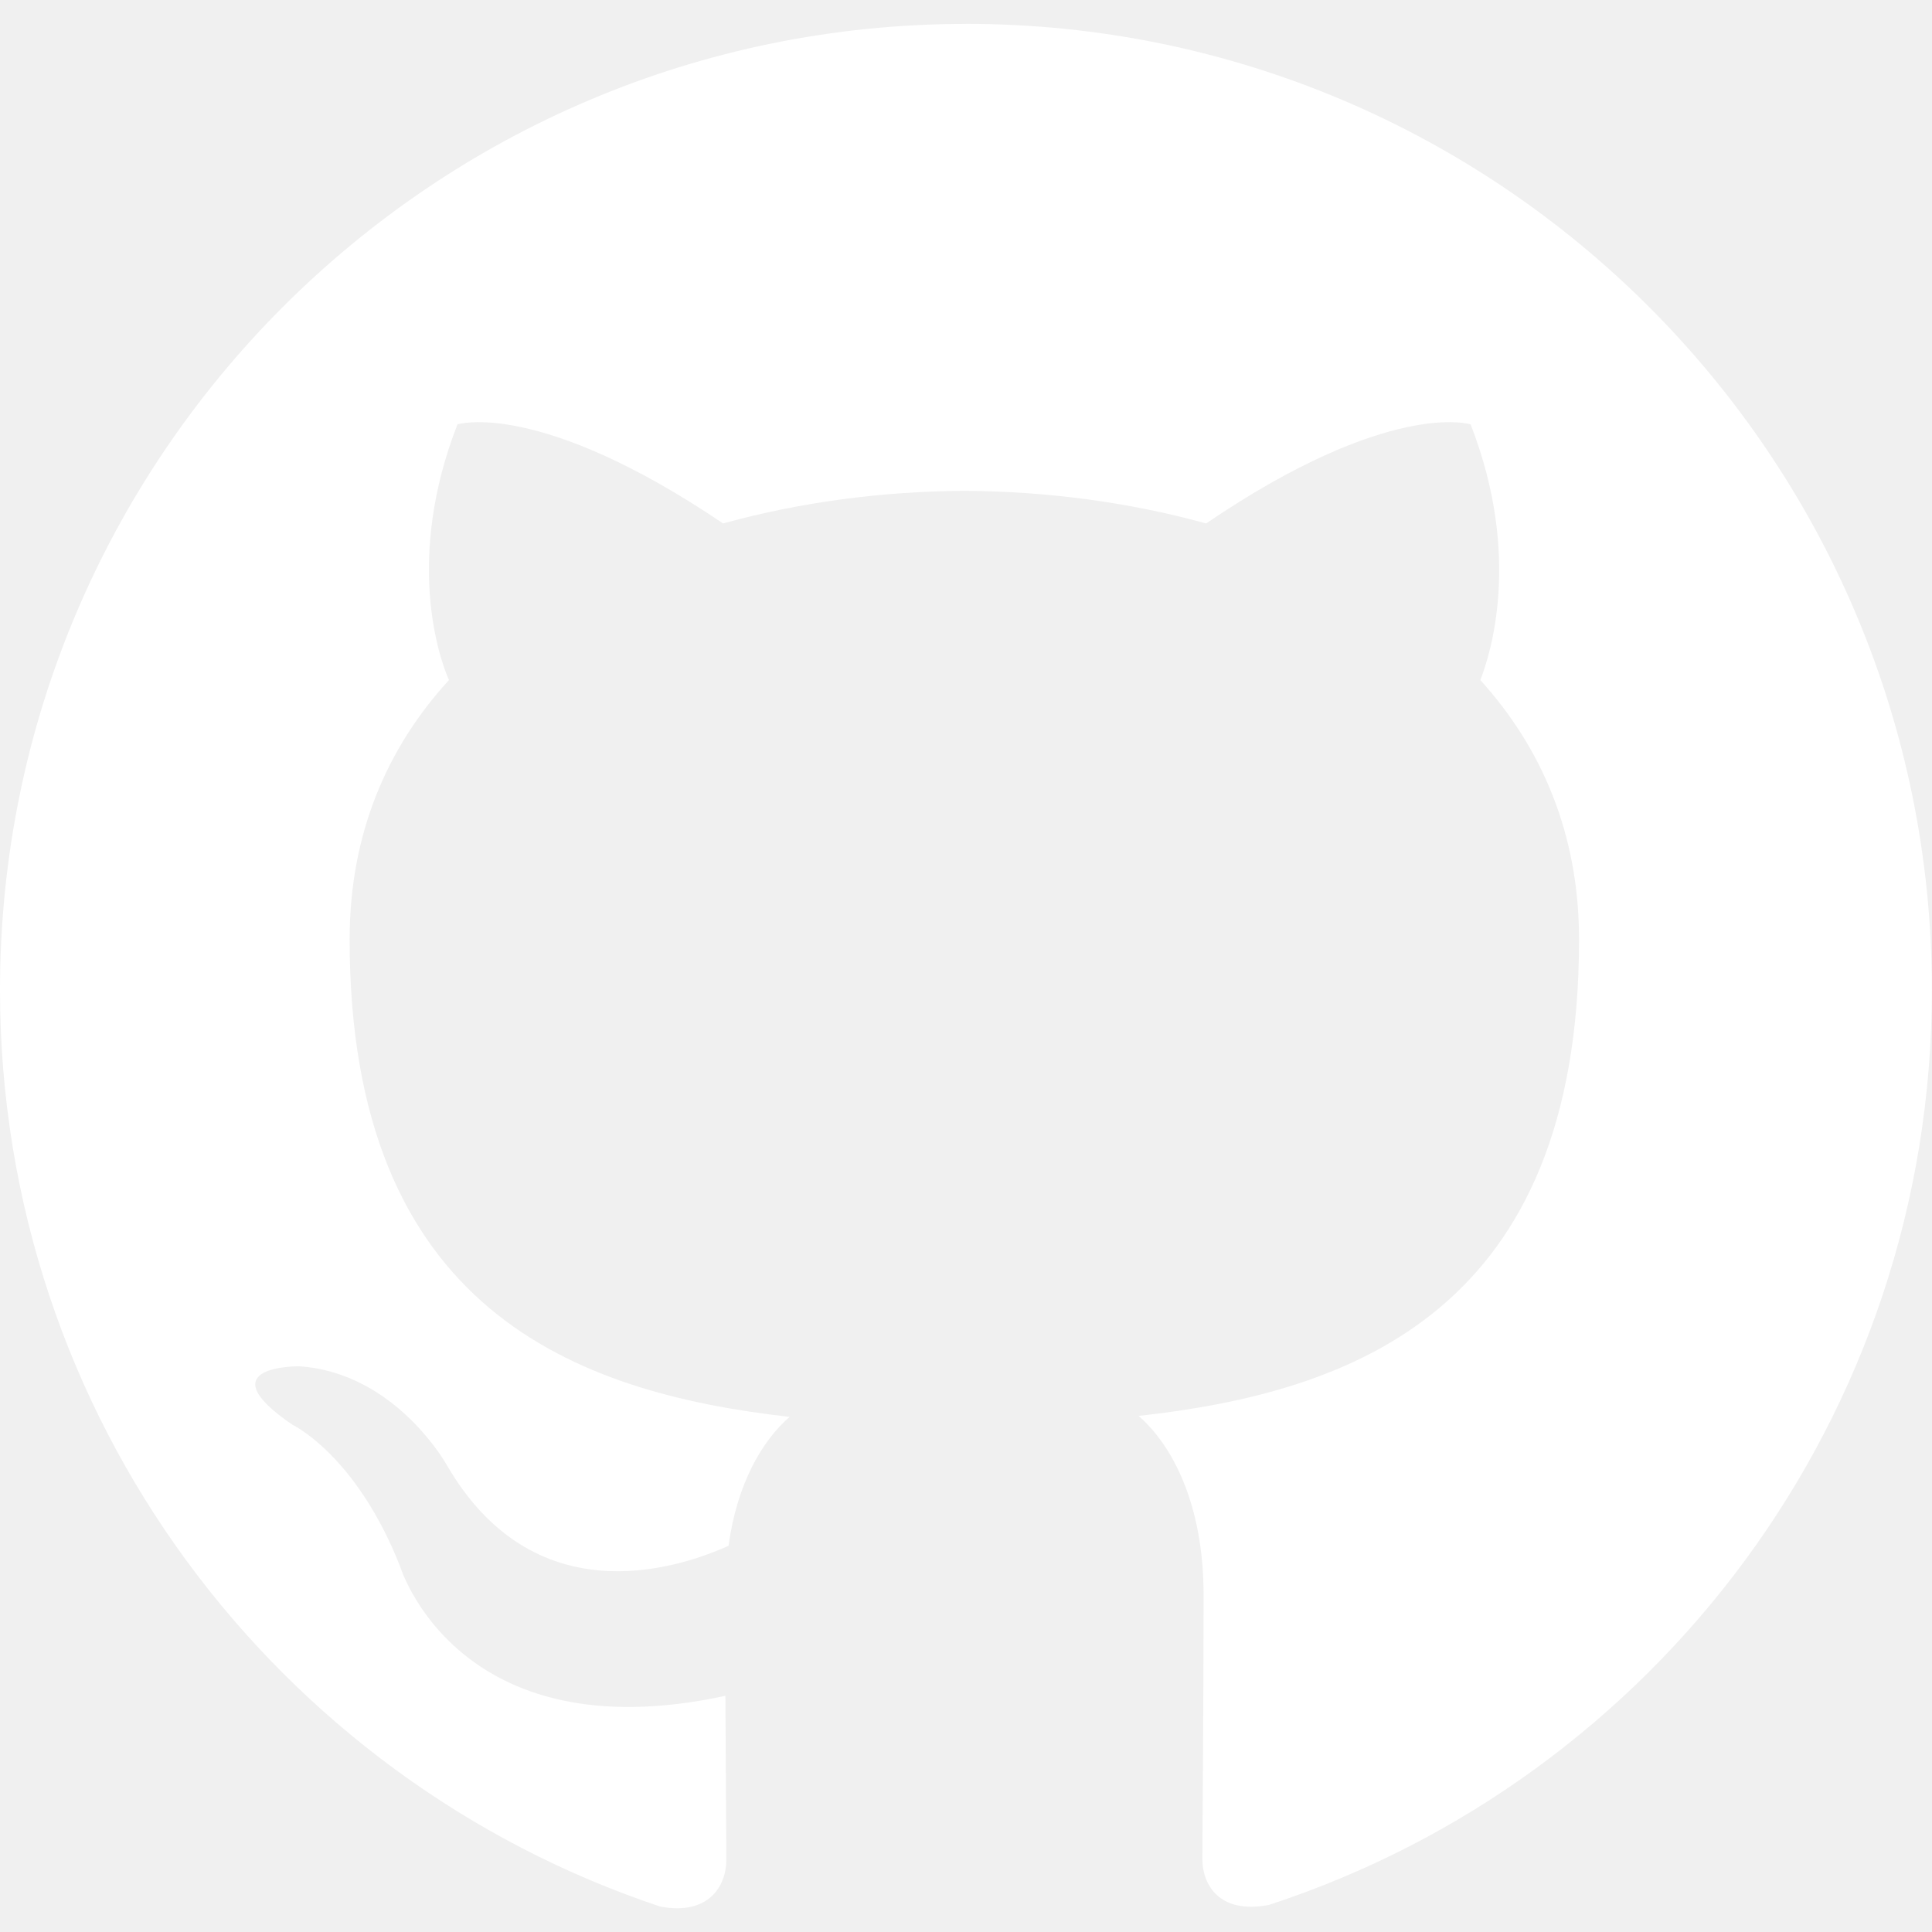
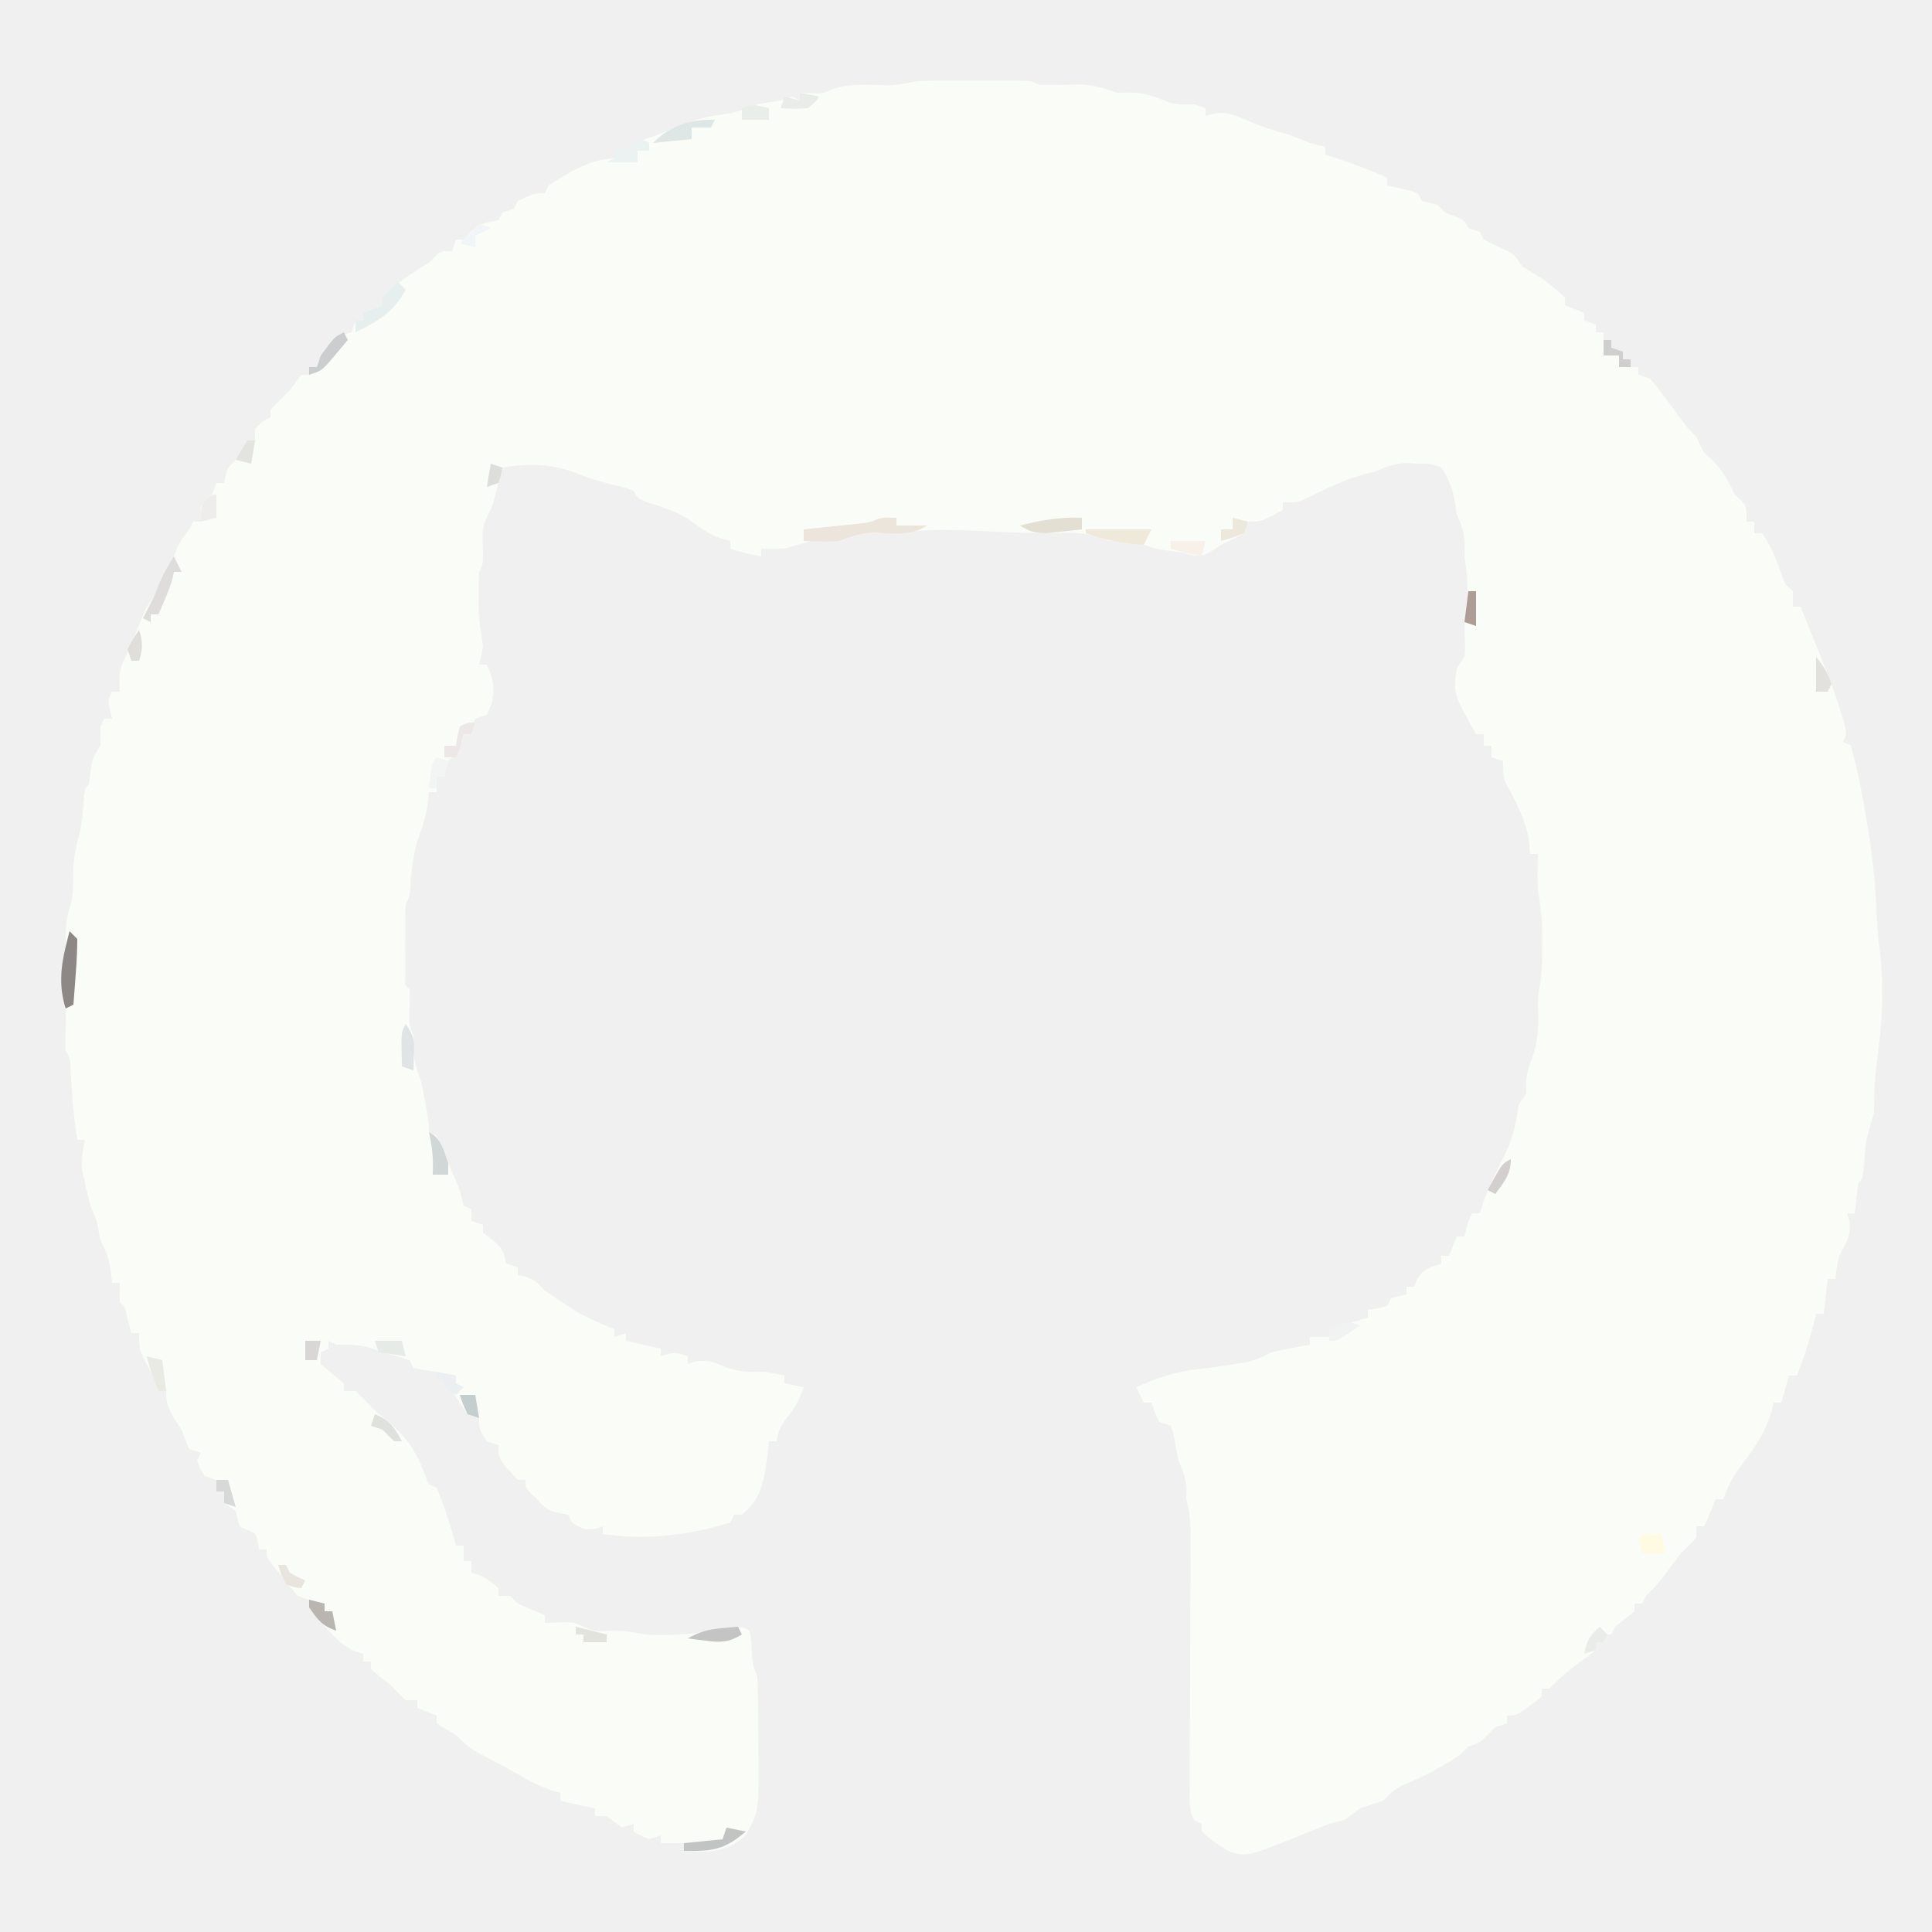
- <svg xmlns="http://www.w3.org/2000/svg" width="32" height="32" viewBox="0 0 32 32" fill="none">
-   <path d="M16 0.396C7.161 0.396 0 7.563 0 16.396C0 23.469 4.584 29.464 10.937 31.579C11.74 31.73 12.03 31.235 12.03 30.807C12.03 30.427 12.021 29.422 12.015 28.088C7.562 29.052 6.624 25.937 6.624 25.937C5.895 24.093 4.843 23.598 4.843 23.598C3.395 22.609 4.958 22.63 4.958 22.63C6.562 22.739 7.406 24.275 7.406 24.275C8.833 26.723 11.15 26.015 12.067 25.603C12.207 24.572 12.624 23.863 13.078 23.468C9.526 23.067 5.791 21.692 5.791 15.561C5.791 13.81 6.411 12.384 7.436 11.264C7.259 10.863 6.717 9.233 7.577 7.029C7.577 7.029 8.916 6.602 11.977 8.67C13.258 8.315 14.618 8.138 15.977 8.129C17.337 8.138 18.696 8.316 19.977 8.67C23.02 6.602 24.358 7.029 24.358 7.029C25.217 9.233 24.675 10.862 24.519 11.264C25.534 12.384 26.154 13.811 26.154 15.561C26.154 21.706 22.414 23.061 18.858 23.452C19.414 23.931 19.935 24.916 19.935 26.411C19.935 28.551 19.915 30.275 19.915 30.796C19.915 31.212 20.195 31.712 21.019 31.551C27.419 29.458 31.998 23.458 31.998 16.395C31.998 7.562 24.837 0.395 15.998 0.395L16 0.396Z" fill="white" />
+ <svg xmlns="http://www.w3.org/2000/svg" version="1.1" width="500" height="500">
+   <path d="M0 0 C0.655 -0.001 1.311 -0.002 1.986 -0.003 C3.366 -0.004 4.746 -0.002 6.126 0.002 C8.242 0.008 10.357 0.002 12.473 -0.004 C13.815 -0.003 15.158 -0.002 16.5 0 C17.721 0.001 18.942 0.002 20.2 0.003 C23.117 0.133 23.117 0.133 25.117 1.133 C28.595 1.164 32.062 1.065 35.539 0.973 C39.132 1.133 41.758 1.924 45.117 3.133 C46.788 3.102 46.788 3.102 48.492 3.07 C52.363 3.137 54.751 4.015 58.262 5.469 C60.609 6.309 62.646 6.274 65.117 6.133 C66.107 6.463 67.097 6.793 68.117 7.133 C68.117 7.793 68.117 8.453 68.117 9.133 C68.842 8.93 69.566 8.728 70.312 8.52 C73.579 8.069 75.018 8.601 77.992 9.945 C81.986 11.672 85.915 12.979 90.117 14.133 C91.787 14.793 93.454 15.458 95.117 16.133 C96.444 16.491 97.776 16.835 99.117 17.133 C99.117 17.793 99.117 18.453 99.117 19.133 C99.97 19.405 99.97 19.405 100.84 19.684 C105.724 21.274 110.427 23.037 115.117 25.133 C115.117 25.793 115.117 26.453 115.117 27.133 C115.683 27.254 116.249 27.375 116.832 27.5 C117.566 27.668 118.299 27.835 119.055 28.008 C119.786 28.17 120.516 28.333 121.27 28.5 C123.117 29.133 123.117 29.133 124.117 31.133 C125.448 31.476 126.782 31.809 128.117 32.133 C128.777 32.793 129.437 33.453 130.117 34.133 C130.963 34.463 131.808 34.793 132.68 35.133 C135.117 36.133 135.117 36.133 136.117 38.133 C137.107 38.463 138.097 38.793 139.117 39.133 C139.447 39.793 139.777 40.453 140.117 41.133 C142.104 42.211 144.144 43.111 146.207 44.035 C148.117 45.133 148.117 45.133 150.117 48.133 C151.776 49.146 153.444 50.144 155.117 51.133 C157.242 52.708 159.15 54.349 161.117 56.133 C161.117 56.793 161.117 57.453 161.117 58.133 C162.767 58.793 164.417 59.453 166.117 60.133 C166.117 60.793 166.117 61.453 166.117 62.133 C167.107 62.463 168.097 62.793 169.117 63.133 C169.117 63.793 169.117 64.453 169.117 65.133 C169.777 65.133 170.437 65.133 171.117 65.133 C171.117 65.793 171.117 66.453 171.117 67.133 C171.777 67.133 172.437 67.133 173.117 67.133 C173.117 67.793 173.117 68.453 173.117 69.133 C174.107 69.463 175.097 69.793 176.117 70.133 C176.117 70.793 176.117 71.453 176.117 72.133 C176.777 72.133 177.437 72.133 178.117 72.133 C178.117 72.793 178.117 73.453 178.117 74.133 C178.777 74.133 179.437 74.133 180.117 74.133 C180.117 74.793 180.117 75.453 180.117 76.133 C181.107 76.463 182.097 76.793 183.117 77.133 C184.93 79.195 184.93 79.195 187.117 82.133 C188.158 83.529 189.2 84.925 190.242 86.32 C190.74 86.994 191.237 87.669 191.75 88.363 C193.142 90.242 193.142 90.242 195.117 92.133 C195.519 93.03 195.519 93.03 195.93 93.945 C197.091 96.342 197.091 96.342 199.555 98.508 C202.222 101.24 203.483 103.716 205.117 107.133 C205.952 107.937 205.952 107.937 206.805 108.758 C208.117 110.133 208.117 110.133 208.117 114.133 C208.777 114.133 209.437 114.133 210.117 114.133 C210.117 115.123 210.117 116.113 210.117 117.133 C210.777 117.133 211.437 117.133 212.117 117.133 C214.625 120.621 216.007 124.332 217.371 128.363 C218.074 130.341 218.074 130.341 220.117 132.133 C220.117 133.453 220.117 134.773 220.117 136.133 C220.777 136.133 221.437 136.133 222.117 136.133 C223.068 138.51 224.019 140.888 224.969 143.266 C225.71 145.116 226.454 146.965 227.203 148.812 C228.983 153.215 230.706 157.595 232.117 162.133 C232.509 163.37 232.901 164.608 233.305 165.883 C234.117 169.133 234.117 169.133 233.117 171.133 C233.777 171.463 234.437 171.793 235.117 172.133 C236.877 178.345 238.059 184.641 239.117 191.008 C239.282 191.995 239.447 192.983 239.617 194 C240.605 200.187 241.309 206.257 241.617 212.508 C241.854 216.986 242.093 221.434 242.68 225.883 C243.803 235.375 243.108 244.704 241.829 254.133 C241.245 258.506 241.112 262.727 241.117 267.133 C240.456 269.468 239.789 271.801 239.117 274.133 C238.794 276.785 238.56 279.43 238.363 282.094 C238.117 284.133 238.117 284.133 237.117 285.133 C236.886 286.48 236.706 287.837 236.555 289.195 C236.41 290.495 236.266 291.794 236.117 293.133 C235.457 293.133 234.797 293.133 234.117 293.133 C234.458 294.185 234.458 294.185 234.805 295.258 C235.216 299.042 233.881 300.809 232.117 304.133 C231.41 307.37 231.41 307.37 231.117 310.133 C230.457 310.133 229.797 310.133 229.117 310.133 C228.787 313.103 228.457 316.073 228.117 319.133 C227.457 319.133 226.797 319.133 226.117 319.133 C225.993 319.648 225.87 320.164 225.742 320.695 C224.476 325.632 223.11 330.436 221.117 335.133 C220.457 335.133 219.797 335.133 219.117 335.133 C218.457 337.443 217.797 339.753 217.117 342.133 C216.457 342.133 215.797 342.133 215.117 342.133 C214.993 342.69 214.87 343.247 214.742 343.82 C213.063 350.035 209.865 354.345 205.992 359.414 C204.244 361.949 203.125 364.237 202.117 367.133 C201.457 367.133 200.797 367.133 200.117 367.133 C199.808 367.917 199.498 368.7 199.18 369.508 C198.117 372.133 198.117 372.133 197.117 374.133 C196.457 374.133 195.797 374.133 195.117 374.133 C195.117 375.123 195.117 376.113 195.117 377.133 C193.809 378.491 192.468 379.817 191.117 381.133 C189.563 383.137 188.069 385.176 186.582 387.23 C185.203 389.022 183.712 390.538 182.117 392.133 C181.787 392.793 181.457 393.453 181.117 394.133 C180.457 394.133 179.797 394.133 179.117 394.133 C179.117 394.793 179.117 395.453 179.117 396.133 C177.467 397.487 175.8 398.82 174.117 400.133 C173.787 400.793 173.457 401.453 173.117 402.133 C172.457 402.133 171.797 402.133 171.117 402.133 C171.117 402.793 171.117 403.453 171.117 404.133 C170.457 404.133 169.797 404.133 169.117 404.133 C169.117 404.793 169.117 405.453 169.117 406.133 C167.508 407.5 167.508 407.5 165.367 409.008 C162.943 410.755 160.864 412.386 158.742 414.508 C158.206 415.044 157.67 415.58 157.117 416.133 C156.457 416.133 155.797 416.133 155.117 416.133 C155.117 416.793 155.117 417.453 155.117 418.133 C153.656 419.422 153.656 419.422 151.742 420.758 C151.116 421.204 150.489 421.65 149.844 422.109 C148.117 423.133 148.117 423.133 146.117 423.133 C146.117 423.793 146.117 424.453 146.117 425.133 C145.127 425.463 144.137 425.793 143.117 426.133 C142.457 426.793 141.797 427.453 141.117 428.133 C139.117 430.133 139.117 430.133 136.117 431.133 C135.457 431.793 134.797 432.453 134.117 433.133 C129.383 436.47 124.468 438.993 119.098 441.141 C116.977 442.203 115.767 443.455 114.117 445.133 C112.121 445.812 110.121 446.478 108.117 447.133 C106.774 448.12 105.44 449.119 104.117 450.133 C102.787 450.478 101.453 450.809 100.117 451.133 C98.546 451.735 96.984 452.362 95.43 453.008 C79.026 459.671 79.026 459.671 74.68 458.445 C71.799 456.97 69.505 455.316 67.117 453.133 C67.117 452.473 67.117 451.813 67.117 451.133 C66.457 450.803 65.797 450.473 65.117 450.133 C63.633 447.165 63.996 444.153 64.02 440.901 C64.021 440.156 64.022 439.411 64.024 438.644 C64.028 437.024 64.034 435.404 64.042 433.784 C64.055 431.22 64.061 428.656 64.066 426.093 C64.08 419.723 64.104 413.354 64.128 406.985 C64.147 401.608 64.163 396.23 64.173 390.852 C64.18 388.326 64.192 385.801 64.205 383.275 C64.208 381.724 64.212 380.174 64.215 378.624 C64.22 377.921 64.225 377.219 64.23 376.495 C64.231 373.204 64.037 370.293 63.117 367.133 C63.138 366.328 63.158 365.524 63.18 364.695 C63.107 361.716 62.245 359.89 61.117 357.133 C60.627 354.769 60.183 352.403 59.777 350.023 C59.559 349.4 59.342 348.776 59.117 348.133 C58.127 347.803 57.137 347.473 56.117 347.133 C54.93 344.57 54.93 344.57 54.117 342.133 C53.457 342.133 52.797 342.133 52.117 342.133 C51.457 340.813 50.797 339.493 50.117 338.133 C55.688 335.715 60.327 334.086 66.438 333.445 C69.448 333.094 72.436 332.664 75.43 332.195 C76.416 332.042 77.402 331.889 78.418 331.73 C80.984 331.162 82.796 330.314 85.117 329.133 C86.855 328.706 88.607 328.332 90.367 328.008 C91.259 327.84 92.151 327.673 93.07 327.5 C93.746 327.379 94.421 327.258 95.117 327.133 C95.117 326.473 95.117 325.813 95.117 325.133 C96.767 325.133 98.417 325.133 100.117 325.133 C100.117 324.473 100.117 323.813 100.117 323.133 C103.417 322.143 106.717 321.153 110.117 320.133 C110.117 319.473 110.117 318.813 110.117 318.133 C110.922 318.009 111.726 317.885 112.555 317.758 C113.4 317.552 114.246 317.345 115.117 317.133 C115.447 316.473 115.777 315.813 116.117 315.133 C118.18 314.508 118.18 314.508 120.117 314.133 C120.117 313.473 120.117 312.813 120.117 312.133 C120.777 312.133 121.437 312.133 122.117 312.133 C122.344 311.514 122.571 310.895 122.805 310.258 C124.496 307.519 126.11 307.083 129.117 306.133 C129.117 305.473 129.117 304.813 129.117 304.133 C129.777 304.133 130.437 304.133 131.117 304.133 C131.777 302.483 132.437 300.833 133.117 299.133 C133.777 299.133 134.437 299.133 135.117 299.133 C135.262 298.514 135.406 297.895 135.555 297.258 C136.117 295.133 136.117 295.133 137.117 293.133 C137.777 293.133 138.437 293.133 139.117 293.133 C139.374 292.296 139.63 291.46 139.895 290.598 C141.463 286.152 143.526 281.992 145.639 277.787 C147.694 273.541 148.515 269.854 149.117 265.133 C149.777 264.143 150.437 263.153 151.117 262.133 C151.097 261.432 151.076 260.73 151.055 260.008 C151.117 257.162 151.613 255.624 152.617 253.008 C154.228 248.5 154.336 244.561 154.125 239.809 C154.117 237.133 154.117 237.133 154.602 234.266 C155.189 230.697 155.25 227.311 155.242 223.695 C155.246 221.81 155.246 221.81 155.25 219.887 C155.121 216.23 154.655 212.749 154.117 209.133 C154.057 207.488 154.029 205.841 154.055 204.195 C154.064 203.423 154.073 202.651 154.082 201.855 C154.099 201.003 154.099 201.003 154.117 200.133 C153.457 200.133 152.797 200.133 152.117 200.133 C152.035 199.163 151.952 198.194 151.867 197.195 C151.105 191.762 148.646 186.867 145.988 182.113 C145.117 180.133 145.117 180.133 145.117 176.133 C144.127 175.803 143.137 175.473 142.117 175.133 C142.117 174.143 142.117 173.153 142.117 172.133 C141.457 172.133 140.797 172.133 140.117 172.133 C140.117 171.143 140.117 170.153 140.117 169.133 C139.457 169.133 138.797 169.133 138.117 169.133 C132.191 158.614 132.191 158.614 133.117 152.133 C133.777 151.143 134.437 150.153 135.117 149.133 C135.322 146.887 135.322 146.887 135.18 144.445 C135.105 141.212 135.174 138.201 135.68 135.008 C136.166 130.701 135.738 127.409 135.117 123.133 C135.148 121.555 135.148 121.555 135.18 119.945 C135.111 116.852 134.319 114.96 133.117 112.133 C132.973 111.163 132.828 110.194 132.68 109.195 C132.023 105.622 131.154 103.152 129.117 100.133 C126.288 99.119 126.288 99.119 123.117 99.133 C122.107 99.071 121.096 99.009 120.055 98.945 C116.969 99.142 114.92 99.879 112.117 101.133 C111.509 101.281 110.9 101.429 110.273 101.582 C104.878 102.96 99.672 105.327 94.742 107.883 C92.117 109.133 92.117 109.133 88.117 109.133 C88.117 109.793 88.117 110.453 88.117 111.133 C82.492 114.133 82.492 114.133 79.117 114.133 C78.787 115.123 78.457 116.113 78.117 117.133 C76.154 118.204 74.147 119.196 72.117 120.133 C71.272 120.71 70.426 121.288 69.555 121.883 C66.476 123.462 65.395 123.069 62.117 122.133 C60.416 121.916 60.416 121.916 58.68 121.695 C55.117 121.133 55.117 121.133 52.055 120.07 C49.155 118.981 49.155 118.981 46.117 119.133 C43.117 119.133 43.117 119.133 40.304 118.138 C37.002 117.097 34.576 116.946 31.133 117.043 C26.42 117.119 21.748 117.08 17.039 116.879 C15.858 116.829 14.678 116.78 13.461 116.729 C11.049 116.622 8.638 116.513 6.227 116.4 C-0.302 116.132 -6.41 116.265 -12.883 117.133 C-14.279 117.131 -15.675 117.11 -17.07 117.07 C-20.862 117.132 -23.334 117.925 -26.883 119.133 C-29.216 119.133 -31.549 119.133 -33.883 119.133 C-36.219 119.789 -38.553 120.455 -40.883 121.133 C-44.32 121.258 -44.32 121.258 -46.883 121.133 C-46.883 121.793 -46.883 122.453 -46.883 123.133 C-49.646 122.61 -52.209 122.024 -54.883 121.133 C-54.883 120.473 -54.883 119.813 -54.883 119.133 C-55.728 118.906 -56.574 118.679 -57.445 118.445 C-60.755 117.182 -63.015 115.562 -65.809 113.434 C-69.172 111.324 -72.861 110.233 -76.625 109.027 C-78.883 108.133 -78.883 108.133 -79.883 106.133 C-82.289 105.29 -82.289 105.29 -85.133 104.633 C-88.865 103.705 -92.33 102.602 -95.883 101.133 C-102.27 99.076 -107.269 99.13 -113.883 100.133 C-114.101 101.015 -114.101 101.015 -114.324 101.914 C-116.451 110.361 -116.451 110.361 -117.945 113.031 C-119.092 115.602 -119.05 117.458 -118.945 120.258 C-118.786 124.938 -118.786 124.938 -119.883 127.133 C-119.981 129.214 -120.013 131.299 -120.008 133.383 C-120.01 134.502 -120.013 135.621 -120.016 136.773 C-119.889 139.979 -119.415 142.975 -118.883 146.133 C-119.32 149.008 -119.32 149.008 -119.883 151.133 C-119.223 151.133 -118.563 151.133 -117.883 151.133 C-116.232 154.893 -115.831 156.844 -116.57 160.945 C-117.003 161.997 -117.437 163.049 -117.883 164.133 C-118.873 164.463 -119.863 164.793 -120.883 165.133 C-121.616 167.148 -121.616 167.148 -121.883 169.133 C-122.543 169.133 -123.203 169.133 -123.883 169.133 C-123.986 169.731 -124.089 170.329 -124.195 170.945 C-124.984 173.455 -126.053 174.303 -127.883 176.133 C-128.597 178.236 -128.597 178.236 -128.883 180.133 C-129.543 180.133 -130.203 180.133 -130.883 180.133 C-130.883 181.453 -130.883 182.773 -130.883 184.133 C-131.543 184.133 -132.203 184.133 -132.883 184.133 C-132.986 185.102 -133.089 186.072 -133.195 187.07 C-133.603 190.016 -134.354 192.596 -135.383 195.383 C-136.968 199.853 -137.393 204.13 -137.672 208.848 C-137.883 211.133 -137.883 211.133 -138.883 213.133 C-138.979 214.715 -139.014 216.301 -139.016 217.887 C-139.017 218.823 -139.018 219.76 -139.02 220.725 C-139.016 221.705 -139.012 222.685 -139.008 223.695 C-139.012 224.68 -139.016 225.664 -139.02 226.678 C-139.018 227.613 -139.017 228.548 -139.016 229.512 C-139.014 230.804 -139.014 230.804 -139.012 232.123 C-139.105 234.131 -139.105 234.131 -137.883 235.133 C-137.811 237.396 -137.886 239.643 -137.945 241.906 C-137.985 244.307 -137.985 244.307 -136.883 247.133 C-136.903 248.061 -136.924 248.989 -136.945 249.945 C-136.877 253.413 -136.057 255.887 -134.883 259.133 C-134.51 260.791 -134.176 262.459 -133.883 264.133 C-133.697 265.185 -133.512 266.237 -133.32 267.32 C-132.883 270.133 -132.883 270.133 -132.883 272.133 C-132.223 272.463 -131.563 272.793 -130.883 273.133 C-129.815 275.455 -128.835 277.764 -127.883 280.133 C-127.343 281.363 -126.802 282.592 -126.258 283.82 C-124.883 287.133 -124.883 287.133 -124.32 289.508 C-124.104 290.312 -124.104 290.312 -123.883 291.133 C-123.223 291.463 -122.563 291.793 -121.883 292.133 C-121.883 293.123 -121.883 294.113 -121.883 295.133 C-120.893 295.463 -119.903 295.793 -118.883 296.133 C-118.883 296.793 -118.883 297.453 -118.883 298.133 C-118.078 298.752 -117.274 299.37 -116.445 300.008 C-113.71 302.276 -113.558 302.869 -112.883 306.133 C-111.893 306.463 -110.903 306.793 -109.883 307.133 C-109.883 307.793 -109.883 308.453 -109.883 309.133 C-109.285 309.236 -108.687 309.339 -108.07 309.445 C-105.506 310.251 -104.733 311.212 -102.883 313.133 C-100.91 314.505 -98.907 315.837 -96.883 317.133 C-95.676 317.906 -95.676 317.906 -94.445 318.695 C-91.338 320.438 -88.177 321.776 -84.883 323.133 C-84.883 323.793 -84.883 324.453 -84.883 325.133 C-83.893 324.803 -82.903 324.473 -81.883 324.133 C-81.883 324.793 -81.883 325.453 -81.883 326.133 C-78.913 326.793 -75.943 327.453 -72.883 328.133 C-72.883 328.793 -72.883 329.453 -72.883 330.133 C-72.285 329.947 -71.687 329.762 -71.07 329.57 C-68.883 329.133 -68.883 329.133 -65.883 330.133 C-65.883 330.793 -65.883 331.453 -65.883 332.133 C-65.223 331.906 -64.563 331.679 -63.883 331.445 C-60.78 331.122 -59.789 331.413 -57.008 332.57 C-53.161 334.171 -50.07 334.291 -45.883 334.133 C-44.207 334.418 -42.535 334.732 -40.883 335.133 C-40.883 335.793 -40.883 336.453 -40.883 337.133 C-39.233 337.463 -37.583 337.793 -35.883 338.133 C-36.91 341.128 -37.944 343.209 -39.945 345.695 C-41.773 347.994 -42.461 349.284 -42.883 352.133 C-43.543 352.133 -44.203 352.133 -44.883 352.133 C-45.007 353.308 -45.13 354.484 -45.258 355.695 C-46.053 361.846 -46.75 367.123 -51.883 371.133 C-52.543 371.133 -53.203 371.133 -53.883 371.133 C-54.213 371.793 -54.543 372.453 -54.883 373.133 C-65.615 376.5 -76.75 377.814 -87.883 376.133 C-87.883 375.473 -87.883 374.813 -87.883 374.133 C-88.46 374.339 -89.038 374.545 -89.633 374.758 C-92.437 375.225 -93.537 374.67 -95.883 373.133 C-96.213 372.473 -96.543 371.813 -96.883 371.133 C-97.667 370.988 -98.45 370.844 -99.258 370.695 C-102.22 370.061 -102.969 369.394 -104.883 367.133 C-105.44 366.617 -105.997 366.102 -106.57 365.57 C-107.883 364.133 -107.883 364.133 -107.883 362.133 C-108.543 362.133 -109.203 362.133 -109.883 362.133 C-114.883 356.776 -114.883 356.776 -114.883 353.133 C-115.873 352.803 -116.863 352.473 -117.883 352.133 C-119.883 349.133 -119.883 349.133 -119.883 346.133 C-120.873 345.803 -121.863 345.473 -122.883 345.133 C-124.245 343.152 -125.579 341.152 -126.883 339.133 C-127.543 338.803 -128.203 338.473 -128.883 338.133 C-128.883 337.473 -128.883 336.813 -128.883 336.133 C-129.543 336.133 -130.203 336.133 -130.883 336.133 C-130.883 335.473 -130.883 334.813 -130.883 334.133 C-131.852 334.009 -132.822 333.885 -133.82 333.758 C-135.336 333.448 -135.336 333.448 -136.883 333.133 C-137.213 332.473 -137.543 331.813 -137.883 331.133 C-140.198 330.406 -142.536 329.748 -144.883 329.133 C-145.893 328.762 -146.904 328.39 -147.945 328.008 C-151.074 327.076 -153.639 327.059 -156.883 327.133 C-157.543 326.803 -158.203 326.473 -158.883 326.133 C-158.883 326.793 -158.883 327.453 -158.883 328.133 C-159.543 328.463 -160.203 328.793 -160.883 329.133 C-160.883 330.123 -160.883 331.113 -160.883 332.133 C-158.903 333.824 -156.903 335.491 -154.883 337.133 C-154.883 337.793 -154.883 338.453 -154.883 339.133 C-153.893 339.133 -152.903 339.133 -151.883 339.133 C-150.171 340.753 -148.511 342.429 -146.883 344.133 C-145.853 345.022 -144.812 345.897 -143.758 346.758 C-138.639 350.987 -136.2 354.646 -133.82 360.945 C-133.091 363.298 -133.091 363.298 -130.883 364.133 C-128.848 369.051 -127.273 374 -125.883 379.133 C-125.223 379.133 -124.563 379.133 -123.883 379.133 C-123.883 380.453 -123.883 381.773 -123.883 383.133 C-123.223 383.133 -122.563 383.133 -121.883 383.133 C-121.883 384.123 -121.883 385.113 -121.883 386.133 C-120.893 386.463 -119.903 386.793 -118.883 387.133 C-116.695 388.57 -116.695 388.57 -114.883 390.133 C-114.883 390.793 -114.883 391.453 -114.883 392.133 C-113.893 392.133 -112.903 392.133 -111.883 392.133 C-111.223 392.793 -110.563 393.453 -109.883 394.133 C-107.566 395.171 -105.234 396.175 -102.883 397.133 C-102.883 397.793 -102.883 398.453 -102.883 399.133 C-100.93 399.068 -98.977 399.003 -97.023 398.938 C-94.883 399.133 -94.883 399.133 -92.895 400.137 C-90.535 401.305 -89.056 401.308 -86.445 401.195 C-83.065 401.06 -80.193 401.457 -76.883 402.133 C-69.363 402.659 -62.164 401.714 -54.754 400.473 C-51.883 400.133 -51.883 400.133 -49.883 401.133 C-49.504 403.348 -49.504 403.348 -49.32 406.07 C-49.115 409.74 -49.115 409.74 -47.883 413.133 C-47.76 415.52 -47.694 417.877 -47.68 420.266 C-47.674 420.976 -47.668 421.687 -47.662 422.419 C-47.653 423.927 -47.646 425.435 -47.643 426.943 C-47.633 429.228 -47.602 431.512 -47.57 433.797 C-47.466 447.824 -47.466 447.824 -50.883 454.133 C-55.27 458.054 -59.402 458.543 -65.16 458.273 C-65.729 458.227 -66.297 458.181 -66.883 458.133 C-66.883 457.473 -66.883 456.813 -66.883 456.133 C-68.863 456.133 -70.843 456.133 -72.883 456.133 C-72.883 455.473 -72.883 454.813 -72.883 454.133 C-73.873 454.463 -74.863 454.793 -75.883 455.133 C-78.07 454.195 -78.07 454.195 -79.883 453.133 C-79.883 452.473 -79.883 451.813 -79.883 451.133 C-80.873 451.463 -81.863 451.793 -82.883 452.133 C-84.236 451.16 -85.569 450.159 -86.883 449.133 C-87.873 449.133 -88.863 449.133 -89.883 449.133 C-89.883 448.473 -89.883 447.813 -89.883 447.133 C-90.625 446.988 -91.368 446.844 -92.133 446.695 C-94.403 446.231 -96.64 445.714 -98.883 445.133 C-98.883 444.473 -98.883 443.813 -98.883 443.133 C-99.728 442.885 -100.574 442.638 -101.445 442.383 C-104.467 441.284 -107.063 439.984 -109.816 438.34 C-113.291 436.311 -116.87 434.472 -120.43 432.598 C-122.654 431.269 -124.12 429.993 -125.883 428.133 C-126.77 427.617 -127.657 427.102 -128.57 426.57 C-129.715 425.859 -129.715 425.859 -130.883 425.133 C-130.883 424.473 -130.883 423.813 -130.883 423.133 C-132.533 422.473 -134.183 421.813 -135.883 421.133 C-135.883 420.473 -135.883 419.813 -135.883 419.133 C-136.873 419.133 -137.863 419.133 -138.883 419.133 C-140.261 417.846 -141.588 416.504 -142.883 415.133 C-143.79 414.432 -144.698 413.73 -145.633 413.008 C-146.375 412.389 -147.118 411.77 -147.883 411.133 C-147.883 410.473 -147.883 409.813 -147.883 409.133 C-148.543 409.133 -149.203 409.133 -149.883 409.133 C-149.883 408.473 -149.883 407.813 -149.883 407.133 C-150.971 406.793 -150.971 406.793 -152.082 406.445 C-155.469 404.858 -157.238 402.937 -159.695 400.133 C-160.486 399.246 -161.276 398.359 -162.09 397.445 C-163.883 395.133 -163.883 395.133 -163.883 393.133 C-164.873 392.803 -165.863 392.473 -166.883 392.133 C-168.276 390.515 -169.602 388.84 -170.883 387.133 C-171.625 386.246 -172.368 385.359 -173.133 384.445 C-174.883 382.133 -174.883 382.133 -174.883 380.133 C-175.543 380.133 -176.203 380.133 -176.883 380.133 C-176.965 379.514 -177.048 378.895 -177.133 378.258 C-177.671 375.949 -177.671 375.949 -179.883 375.133 C-180.543 374.803 -181.203 374.473 -181.883 374.133 C-182.255 372.81 -182.589 371.475 -182.883 370.133 C-183.873 369.473 -184.863 368.813 -185.883 368.133 C-185.883 367.143 -185.883 366.153 -185.883 365.133 C-186.543 365.133 -187.203 365.133 -187.883 365.133 C-187.883 364.143 -187.883 363.153 -187.883 362.133 C-188.873 361.803 -189.863 361.473 -190.883 361.133 C-192.133 359.195 -192.133 359.195 -192.883 357.133 C-192.553 356.473 -192.223 355.813 -191.883 355.133 C-192.873 354.803 -193.863 354.473 -194.883 354.133 C-195.945 351.758 -195.945 351.758 -196.883 349.133 C-197.873 347.648 -197.873 347.648 -198.883 346.133 C-200.4 343.436 -200.883 342.305 -200.883 339.133 C-201.543 339.133 -202.203 339.133 -202.883 339.133 C-203.151 338.432 -203.419 337.73 -203.695 337.008 C-204.86 334.057 -204.86 334.057 -206.508 331.07 C-207.883 328.133 -207.883 328.133 -207.883 324.133 C-208.543 324.133 -209.203 324.133 -209.883 324.133 C-210.192 322.998 -210.502 321.864 -210.82 320.695 C-211.512 317.345 -211.512 317.345 -212.883 316.133 C-212.923 314.467 -212.926 312.799 -212.883 311.133 C-213.543 311.133 -214.203 311.133 -214.883 311.133 C-215.068 309.524 -215.068 309.524 -215.258 307.883 C-215.796 304.653 -216.394 302.924 -217.883 300.133 C-218.224 298.468 -218.557 296.801 -218.883 295.133 C-219.213 294.308 -219.543 293.483 -219.883 292.633 C-220.89 290.114 -221.416 287.799 -221.883 285.133 C-222.089 284.328 -222.295 283.524 -222.508 282.695 C-222.955 279.637 -222.513 277.142 -221.883 274.133 C-222.543 274.133 -223.203 274.133 -223.883 274.133 C-224.878 268.16 -225.242 262.187 -225.602 256.145 C-225.692 253.213 -225.692 253.213 -226.883 251.133 C-226.953 248.338 -226.88 245.557 -226.82 242.762 C-226.757 240.022 -226.757 240.022 -227.883 237.133 C-228.02 232.816 -227.957 229.294 -226.883 225.133 C-226.883 223.978 -226.883 222.823 -226.883 221.633 C-226.883 218.765 -226.715 216.815 -225.883 214.133 C-225.046 211.263 -224.822 208.864 -224.945 205.883 C-224.995 202.062 -224.437 198.912 -223.391 195.258 C-222.593 191.922 -222.384 188.551 -222.129 185.137 C-221.883 183.133 -221.883 183.133 -220.883 182.133 C-220.738 181.019 -220.594 179.905 -220.445 178.758 C-219.883 175.133 -219.883 175.133 -217.883 172.133 C-217.842 170.467 -217.84 168.799 -217.883 167.133 C-217.388 166.143 -217.388 166.143 -216.883 165.133 C-216.223 165.133 -215.563 165.133 -214.883 165.133 C-215.068 164.349 -215.254 163.565 -215.445 162.758 C-215.883 160.133 -215.883 160.133 -214.883 158.133 C-214.223 158.133 -213.563 158.133 -212.883 158.133 C-212.924 157.225 -212.965 156.318 -213.008 155.383 C-212.879 152.039 -212.394 150.996 -210.883 148.133 C-209.599 145.068 -208.35 141.99 -207.102 138.91 C-205.883 136.133 -205.883 136.133 -203.883 133.133 C-203.553 132.287 -203.223 131.442 -202.883 130.57 C-201.883 128.133 -201.883 128.133 -199.883 126.133 C-199.573 125.184 -199.264 124.235 -198.945 123.258 C-197.934 120.283 -196.851 118.529 -194.883 116.133 C-194.553 115.473 -194.223 114.813 -193.883 114.133 C-193.223 114.133 -192.563 114.133 -191.883 114.133 C-191.883 112.813 -191.883 111.493 -191.883 110.133 C-191.223 109.803 -190.563 109.473 -189.883 109.133 C-189.161 107.489 -188.489 105.822 -187.883 104.133 C-187.223 104.133 -186.563 104.133 -185.883 104.133 C-185.759 103.514 -185.635 102.895 -185.508 102.258 C-184.883 100.133 -184.883 100.133 -182.883 98.133 C-182.388 97.267 -181.893 96.4 -181.383 95.508 C-180.888 94.724 -180.393 93.94 -179.883 93.133 C-179.223 93.133 -178.563 93.133 -177.883 93.133 C-177.883 92.143 -177.883 91.153 -177.883 90.133 C-175.883 88.133 -175.883 88.133 -173.883 87.133 C-173.883 86.473 -173.883 85.813 -173.883 85.133 C-172.239 83.444 -170.569 81.78 -168.883 80.133 C-168.326 79.37 -167.769 78.607 -167.195 77.82 C-166.762 77.263 -166.329 76.707 -165.883 76.133 C-165.223 76.133 -164.563 76.133 -163.883 76.133 C-163.883 75.473 -163.883 74.813 -163.883 74.133 C-163.223 74.133 -162.563 74.133 -161.883 74.133 C-161.388 72.648 -161.388 72.648 -160.883 71.133 C-158.42 67.566 -157.097 66.005 -152.883 65.133 C-152.388 63.648 -152.388 63.648 -151.883 62.133 C-151.223 62.133 -150.563 62.133 -149.883 62.133 C-149.883 61.473 -149.883 60.813 -149.883 60.133 C-148.233 59.473 -146.583 58.813 -144.883 58.133 C-144.883 57.473 -144.883 56.813 -144.883 56.133 C-141.341 52.469 -137.266 49.69 -132.883 47.133 C-132.347 46.576 -131.81 46.019 -131.258 45.445 C-129.883 44.133 -129.883 44.133 -126.883 44.133 C-126.553 43.143 -126.223 42.153 -125.883 41.133 C-125.223 41.133 -124.563 41.133 -123.883 41.133 C-123.285 40.493 -122.687 39.854 -122.07 39.195 C-119.587 36.854 -118.167 36.665 -114.883 36.133 C-114.388 35.143 -114.388 35.143 -113.883 34.133 C-112.893 33.803 -111.903 33.473 -110.883 33.133 C-110.388 32.143 -110.388 32.143 -109.883 31.133 C-105.549 29.133 -105.549 29.133 -102.883 29.133 C-102.553 28.473 -102.223 27.813 -101.883 27.133 C-96.957 23.897 -90.92 20.133 -84.883 20.133 C-84.883 19.473 -84.883 18.813 -84.883 18.133 C-83.893 17.803 -82.903 17.473 -81.883 17.133 C-81.223 17.463 -80.563 17.793 -79.883 18.133 C-79.883 17.473 -79.883 16.813 -79.883 16.133 C-79.099 15.885 -78.315 15.638 -77.508 15.383 C-73.692 14.067 -69.98 12.575 -66.25 11.035 C-62.949 9.777 -59.955 9.142 -56.445 8.695 C-53.232 8.188 -50.861 7.355 -47.883 6.133 C-45.887 5.774 -43.887 5.438 -41.883 5.133 C-40.893 4.803 -39.903 4.473 -38.883 4.133 C-37.893 4.628 -37.893 4.628 -36.883 5.133 C-36.883 4.473 -36.883 3.813 -36.883 3.133 C-36.017 3.174 -35.15 3.215 -34.258 3.258 C-30.922 3.307 -30.922 3.307 -28.117 2.129 C-24.477 1.008 -21.555 0.968 -17.758 1.07 C-13.388 1.29 -13.388 1.29 -9.11 0.639 C-6.049 -0.057 -3.138 0.003 0 0 Z " fill="#FAFCF8" transform="translate(243.8828,20.86719)" />
+   <path d="M0 0 C1.207 0.031 1.207 0.031 2.438 0.062 C2.438 0.723 2.438 1.383 2.438 2.062 C5.077 2.062 7.718 2.062 10.438 2.062 C6.017 4.822 1.764 4.126 -3.273 3.938 C-6.747 4.07 -9.299 4.925 -12.562 6.062 C-15.117 6.258 -15.117 6.258 -17.438 6.188 C-18.219 6.169 -19 6.151 -19.805 6.133 C-20.385 6.11 -20.965 6.086 -21.562 6.062 C-21.562 5.072 -21.562 4.082 -21.562 3.062 C-19.631 2.863 -19.631 2.863 -17.66 2.66 C-15.982 2.482 -14.303 2.304 -12.625 2.125 C-11.35 1.994 -11.35 1.994 -10.049 1.861 C-9.24 1.774 -8.431 1.687 -7.598 1.598 C-6.849 1.519 -6.1 1.441 -5.328 1.36 C-2.761 0.928 -2.885 0.07 0 0 Z " fill="#EBE5DC" transform="translate(229.5625,133.9375)" />
+   <path d="M0 0 C0.66 0.66 1.32 1.32 2 2 C1.983 4.92 1.861 7.723 1.625 10.625 C1.568 11.427 1.512 12.229 1.453 13.055 C1.312 15.037 1.157 17.019 1 19 C0.34 19.33 -0.32 19.66 -1 20 C-2.747 14.759 -2.327 9.309 -1 4 C-0.814 3.237 -0.629 2.474 -0.438 1.688 C-0.293 1.131 -0.149 0.574 0 0 Z " fill="#8D8885" transform="translate(18,241)" />
+   <path d="M0 0 C5.61 0 11.22 0 17 0 C16.34 1.32 15.68 2.64 15 4 C9.727 3.555 4.982 2.916 0 1 C0 0.67 0 0.34 0 0 Z " fill="#EFE9D9" transform="translate(281,137)" />
+   <path d="M0 0 C0.66 1.32 1.32 2.64 2 4 C1.34 4 0.68 4 0 4 C-0.103 4.516 -0.206 5.031 -0.312 5.562 C-1.243 8.86 -2.614 11.866 -4 15 C-4.66 15 -5.32 15 -6 15 C-6 15.66 -6 16.32 -6 17 C-6.66 16.67 -7.32 16.34 -8 16 C-7.546 15.113 -7.093 14.226 -6.625 13.312 C-5.022 10.161 -5.022 10.161 -4 7.438 C-2.908 4.775 -1.53 2.433 0 0 Z " fill="#DFDDDC" transform="translate(45,144)" />
+   <path d="M0 0 C0 0.99 0 1.98 0 3 C-1.915 3.223 -3.832 3.428 -5.75 3.625 C-6.817 3.741 -7.885 3.857 -8.984 3.977 C-12.038 4 -13.462 3.614 -16 2 C-10.545 0.615 -5.633 -0.24 0 0 Z " fill="#E3DFD3" transform="translate(280,134)" />
+   <path d="M0 0 C0.66 0.66 1.32 1.32 2 2 C-1.401 7.986 -4.872 9.936 -11 13 C-11 12.01 -11 11.02 -11 10 C-10.34 10 -9.68 10 -9 10 C-9 9.34 -9 8.68 -9 8 C-7.35 7.34 -5.7 6.68 -4 6 C-4 5.34 -4 4.68 -4 4 C-2.708 2.627 -1.376 1.29 0 0 Z " fill="#E6EEEE" transform="translate(103,73)" />
+   <path d="M0 0 C1.65 0.33 3.3 0.66 5 1 C-0.57 5.796 -3.715 6.14 -11 6 C-11 5.34 -11 4.68 -11 4 C-7.7 3.67 -4.4 3.34 -1 3 C-0.67 2.01 -0.34 1.02 0 0 Z " fill="#C2C4C4" transform="translate(188,473)" />
+   <path d="M0 0 C0.33 0.66 0.66 1.32 1 2 C-0.097 3.319 -1.203 4.63 -2.312 5.938 C-2.927 6.668 -3.542 7.399 -4.176 8.152 C-6 10 -6 10 -9 11 C-9 10.34 -9 9.68 -9 9 C-8.34 9 -7.68 9 -7 9 C-6.67 8.01 -6.34 7.02 -6 6 C-2.491 1.245 -2.491 1.245 0 0 Z " fill="#CACECE" transform="translate(89,86)" />
+   <path d="M0 0 C1.207 0.031 1.207 0.031 2.438 0.062 C2.768 1.712 3.098 3.362 3.438 5.062 C1.458 5.062 -0.522 5.062 -2.562 5.062 C-3.125 3.125 -3.125 3.125 -3.562 1.062 C-2.562 0.062 -2.562 0.062 0 0 Z " fill="#FEFBE2" transform="translate(427.5625,396.9375)" />
+   <path d="M0 0 C0.66 0.33 1.32 0.66 2 1 C2 1.66 2 2.32 2 3 C1.01 3 0.02 3 -1 3 C-1 3.99 -1 4.98 -1 6 C-3.64 6 -6.28 6 -9 6 C-8.34 5.67 -7.68 5.34 -7 5 C-7 4.34 -7 3.68 -7 3 C-6.01 2.67 -5.02 2.34 -4 2 C-3.34 2.33 -2.68 2.66 -2 3 C-2 2.34 -2 1.68 -2 1 C-1.34 0.67 -0.68 0.34 0 0 Z " fill="#EAF2F2" transform="translate(166,36)" />
+   <path d="M0 0 C-0.33 0.66 -0.66 1.32 -1 2 C-2.65 2 -4.3 2 -6 2 C-6 2.99 -6 3.98 -6 5 C-9.3 5.33 -12.6 5.66 -16 6 C-11.446 1.446 -6.402 -0.173 0 0 Z " fill="#DFE6E6" transform="translate(185,31)" />
+   <path d="M0 0 C3.282 1.641 3.746 4.693 5 8 C5 8.99 5 9.98 5 11 C3.68 11 2.36 11 1 11 C1.021 10.113 1.041 9.226 1.062 8.312 C1.007 5.378 0.669 2.845 0 0 Z " fill="#D0D7D6" transform="translate(111,293)" />
+   <path d="M0 0 C2.136 3.204 2.231 4.019 2.125 7.688 C2.107 8.496 2.089 9.304 2.07 10.137 C2.047 10.752 2.024 11.366 2 12 C1.01 11.67 0.02 11.34 -1 11 C-1.027 9.542 -1.046 8.083 -1.062 6.625 C-1.074 5.813 -1.086 5.001 -1.098 4.164 C-1 2 -1 2 0 0 Z " fill="#E1E4E4" transform="translate(105,265)" />
+   <path d="M0 0 C-0.33 0.99 -0.66 1.98 -1 3 C-1.66 3 -2.32 3 -3 3 C-3.217 3.928 -3.217 3.928 -3.438 4.875 C-4 7 -4 7 -5 9 C-5.99 9 -6.98 9 -8 9 C-8 8.01 -8 7.02 -8 6 C-7.01 6 -6.02 6 -5 6 C-4.876 5.196 -4.753 4.391 -4.625 3.562 C-4.419 2.717 -4.213 1.871 -4 1 C-2 0 -2 0 0 0 Z " fill="#ECE8E8" transform="translate(123,187)" />
+   <path d="M0 0 C1.65 0.33 3.3 0.66 5 1 C3.938 2.5 3.938 2.5 2 4 C-1.688 4.188 -1.688 4.188 -5 4 C-4.67 3.01 -4.34 2.02 -4 1 C-2.02 1.495 -2.02 1.495 0 2 C0 1.34 0 0.68 0 0 Z " fill="#EAECEA" transform="translate(207,24)" />
+   <path d="M0 0 C0.33 0.66 0.66 1.32 1 2 C-2.315 4.029 -4.432 4.127 -8.25 3.625 C-9.142 3.514 -10.034 3.403 -10.953 3.289 C-11.629 3.194 -12.304 3.098 -13 3 C-10.038 1.329 -7.629 0.673 -4.25 0.375 C-3.051 0.263 -3.051 0.263 -1.828 0.148 C-1.225 0.099 -0.622 0.05 0 0 Z " fill="#C4C4C5" transform="translate(191,421)" />
+   <path d="M0 0 C3 0 6 0 9 0 C8.67 1.32 8.34 2.64 8 4 C5.237 3.477 2.674 2.891 0 2 C0 1.34 0 0.68 0 0 Z " fill="#F8F1EA" transform="translate(303,140)" />
+   <path d="M0 0 C0 0.99 0 1.98 0 3 C-2.31 3 -4.62 3 -7 3 C-7 2.01 -7 1.02 -7 0 C-4.333 -1.333 -2.833 -0.671 0 0 Z " fill="#EAEEEB" transform="translate(199,28)" />
+   <path d="M0 0 C0.99 0.33 1.98 0.66 3 1 C2.67 2.32 2.34 3.64 2 5 C1.34 5 0.68 5 0 5 C0 5.99 0 6.98 0 8 C-0.66 8 -1.32 8 -2 8 C-1.125 1.125 -1.125 1.125 0 0 Z " fill="#F3F4F4" transform="translate(113,196)" />
+   <path d="M0 0 C1.892 2.386 3.024 4.072 4 7 C3.67 7.66 3.34 8.32 3 9 C2.01 9 1.02 9 0 9 C0 6.03 0 3.06 0 0 Z " fill="#E2E1DE" transform="translate(470,170)" />
+   <path d="M0 0 C1.32 0.33 2.64 0.66 4 1 C3.67 1.99 3.34 2.98 3 4 C-0.062 5.188 -0.062 5.188 -3 6 C-3 5.01 -3 4.02 -3 3 C-2.01 3 -1.02 3 0 3 C0 2.01 0 1.02 0 0 Z " fill="#ECE8DB" transform="translate(319,134)" />
+   <path d="M0 0 C1.32 0.33 2.64 0.66 4 1 C4 1.66 4 2.32 4 3 C4.66 3 5.32 3 6 3 C6.33 4.65 6.66 6.3 7 8 C3.286 6.762 2.226 5.148 0 2 C0 1.34 0 0.68 0 0 Z " fill="#B9B6B1" transform="translate(80,414)" />
+   <path d="M0 0 C2.475 0.495 2.475 0.495 5 1 C5 1.66 5 2.32 5 3 C5.66 3.33 6.32 3.66 7 4 C6.34 4.66 5.68 5.32 5 6 C4.01 5.34 3.02 4.68 2 4 C2 3.34 2 2.68 2 2 C1.34 2 0.68 2 0 2 C0 1.34 0 0.68 0 0 Z " fill="#ECEFF1" transform="translate(113,355)" />
+   <path d="M0 0 C0.66 0 1.32 0 2 0 C2 0.66 2 1.32 2 2 C2.99 2.33 3.98 2.66 5 3 C5 3.66 5 4.32 5 5 C5.66 5 6.32 5 7 5 C7 5.66 7 6.32 7 7 C6.01 7 5.02 7 4 7 C4 6.01 4 5.02 4 4 C2.68 4 1.36 4 0 4 C0 2.68 0 1.36 0 0 Z " fill="#CECFCE" transform="translate(415,88)" />
+   <path d="M0 0 C2.667 0.667 5.333 1.333 8 2 C8 2.66 8 3.32 8 4 C6.02 4 4.04 4 2 4 C2 3.34 2 2.68 2 2 C1.34 2 0.68 2 0 2 C0 1.34 0 0.68 0 0 Z " fill="#E2E3DC" transform="translate(149,421)" />
+   <path d="M0 0 C3.829 1.453 5.121 3.429 7 7 C6.34 7 5.68 7 5 7 C4 6 3 5 2 4 C1.01 3.67 0.02 3.34 -1 3 C-0.67 2.01 -0.34 1.02 0 0 Z " fill="#DEE1DC" transform="translate(97,366)" />
+   <path d="M0 0 C1.32 0.33 2.64 0.66 4 1 C4.33 3.64 4.66 6.28 5 9 C4.34 9 3.68 9 3 9 C1.761 6.026 0.699 3.147 0 0 Z " fill="#E8EAE3" transform="translate(38,351)" />
+   <path d="M0 0 C2.31 0 4.62 0 7 0 C7.33 1.32 7.66 2.64 8 4 C5.69 3.67 3.38 3.34 1 3 C0.67 2.01 0.34 1.02 0 0 Z " fill="#E7EBE8" transform="translate(97,347)" />
+   <path d="M0 0 C0 3.999 -1.726 5.802 -4 9 C-4.66 8.67 -5.32 8.34 -6 8 C-2.25 1.125 -2.25 1.125 0 0 Z " fill="#D3CFCE" transform="translate(391,300)" />
+   <path d="M0 0 C0.99 0.33 1.98 0.66 3 1 C1.02 1.99 1.02 1.99 -1 3 C-1 3.99 -1 4.98 -1 6 C-2.32 5.67 -3.64 5.34 -5 5 C-3.35 3.35 -1.7 1.7 0 0 Z " fill="#F1F5F7" transform="translate(124,58)" />
+   <path d="M0 0 C0.66 0.66 1.32 1.32 2 2 C1.67 2.66 1.34 3.32 1 4 C0.34 4 -0.32 4 -1 4 C-1 4.66 -1 5.32 -1 6 C-1.99 6.33 -2.98 6.66 -4 7 C-3.436 3.73 -2.5 2.174 0 0 Z " fill="#EAECEA" transform="translate(414,421)" />
+   <path d="M0 0 C1.32 0 2.64 0 4 0 C3.67 1.65 3.34 3.3 3 5 C2.01 5 1.02 5 0 5 C0 3.35 0 1.7 0 0 Z " fill="#D9D7D5" transform="translate(79,347)" />
+   <path d="M0 0 C-5.75 4 -5.75 4 -8 4 C-8 3.01 -8 2.02 -8 1 C-3.375 -1.125 -3.375 -1.125 0 0 Z " fill="#F1F2F2" transform="translate(352,343)" />
+   <path d="M0 0 C0.66 0 1.32 0 2 0 C2 2.97 2 5.94 2 9 C1.01 8.67 0.02 8.34 -1 8 C-0.67 5.36 -0.34 2.72 0 0 Z " fill="#AD9E95" transform="translate(380,153)" />
+   <path d="M0 0 C0.66 0 1.32 0 2 0 C2.33 0.66 2.66 1.32 3 2 C5.017 3.134 5.017 3.134 7 4 C6.67 4.66 6.34 5.32 6 6 C4.125 5.812 4.125 5.812 2 5 C0.75 2.438 0.75 2.438 0 0 Z " fill="#E7E5DE" transform="translate(72,405)" />
+   <path d="M0 0 C0.99 0 1.98 0 3 0 C3.66 2.31 4.32 4.62 5 7 C4.01 6.67 3.02 6.34 2 6 C2 5.01 2 4.02 2 3 C1.34 3 0.68 3 0 3 C0 2.01 0 1.02 0 0 Z " fill="#D6D9D7" transform="translate(56,383)" />
+   <path d="M0 0 C1.32 0 2.64 0 4 0 C4.33 1.98 4.66 3.96 5 6 C4.01 5.67 3.02 5.34 2 5 C0.812 2.438 0.812 2.438 0 0 Z " fill="#C5CECE" transform="translate(119,361)" />
+   <path d="M0 0 C0.981 3.053 0.981 4.947 0 8 C-0.66 8 -1.32 8 -2 8 C-2.33 7.01 -2.66 6.02 -3 5 C-1.562 2.312 -1.562 2.312 0 0 Z " fill="#DFDEDA" transform="translate(36,163)" />
+   <path d="M0 0 C0 1.98 0 3.96 0 6 C-1.32 6.33 -2.64 6.66 -4 7 C-4 3 -4 3 -2.562 1.25 C-1 0 -1 0 0 0 Z " fill="#EEEDEC" transform="translate(56,128)" />
+   <path d="M0 0 C0.99 0.33 1.98 0.66 3 1 C2.688 2.938 2.688 2.938 2 5 C1.01 5.33 0.02 5.66 -1 6 C-0.67 4.02 -0.34 2.04 0 0 Z " fill="#DDDDDC" transform="translate(127,120)" />
+   <path d="M0 0 C0.66 0 1.32 0 2 0 C1.67 1.98 1.34 3.96 1 6 C-0.32 5.67 -1.64 5.34 -3 5 C-1.625 2.5 -1.625 2.5 0 0 Z " fill="#E3E3E0" transform="translate(64,114)" />
+   <path d="M0 0 C2 1 2 1 2 1 Z " fill="#FFFFFF" transform="translate(143,419)" />
+   <path d="" fill="#FFFFFF" transform="translate(0,0)" />
+   <path d="" fill="#FFFFFF" transform="translate(0,0)" />
+   <path d="" fill="#FFFFFF" transform="translate(0,0)" />
+   <path d="" fill="#FFFFFF" transform="translate(0,0)" />
+   <path d="" fill="#FFFFFF" transform="translate(0,0)" />
+   <path d="" fill="#FFFFFF" transform="translate(0,0)" />
+   <path d="" fill="#FFFFFF" transform="translate(0,0)" />
+   <path d="" fill="#FFFFFF" transform="translate(0,0)" />
+   <path d="" fill="#FFFFFF" transform="translate(0,0)" />
+   <path d="" fill="#FFFFFF" transform="translate(0,0)" />
+   <path d="" fill="#FFFFFF" transform="translate(0,0)" />
+   <path d="" fill="#FFFFFF" transform="translate(0,0)" />
+   <path d="" fill="#FFFFFF" transform="translate(0,0)" />
+   <path d="" fill="#FFFFFF" transform="translate(0,0)" />
+   <path d="" fill="#FFFFFF" transform="translate(0,0)" />
+   <path d="" fill="#FFFFFF" transform="translate(0,0)" />
+   <path d="" fill="#FFFFFF" transform="translate(0,0)" />
+   <path d="" fill="#FFFFFF" transform="translate(0,0)" />
+   <path d="" fill="#FFFFFF" transform="translate(0,0)" />
+   <path d="" fill="#FFFFFF" transform="translate(0,0)" />
+   <path d="" fill="#FFFFFF" transform="translate(0,0)" />
</svg>
